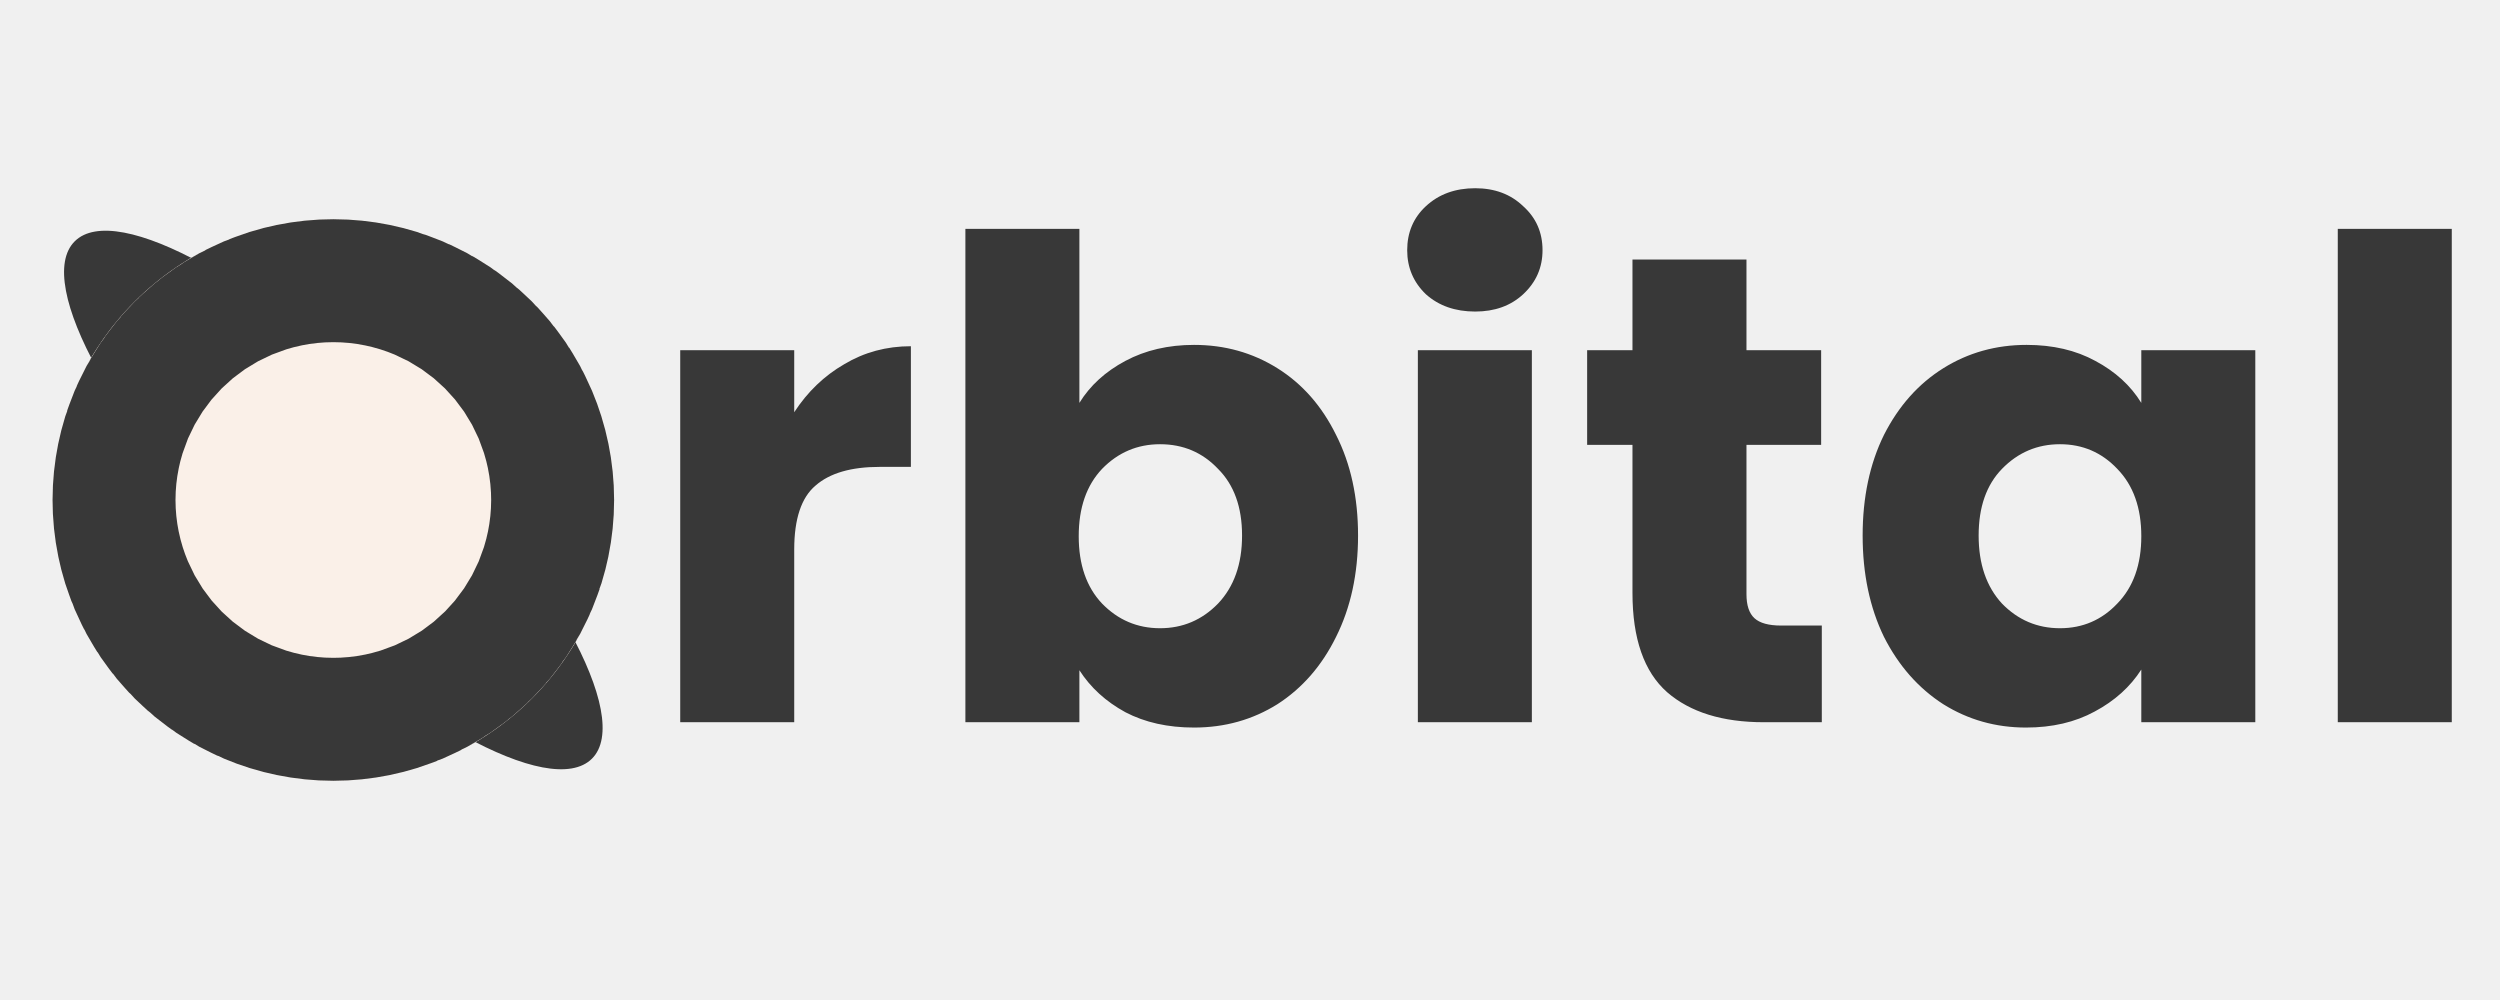
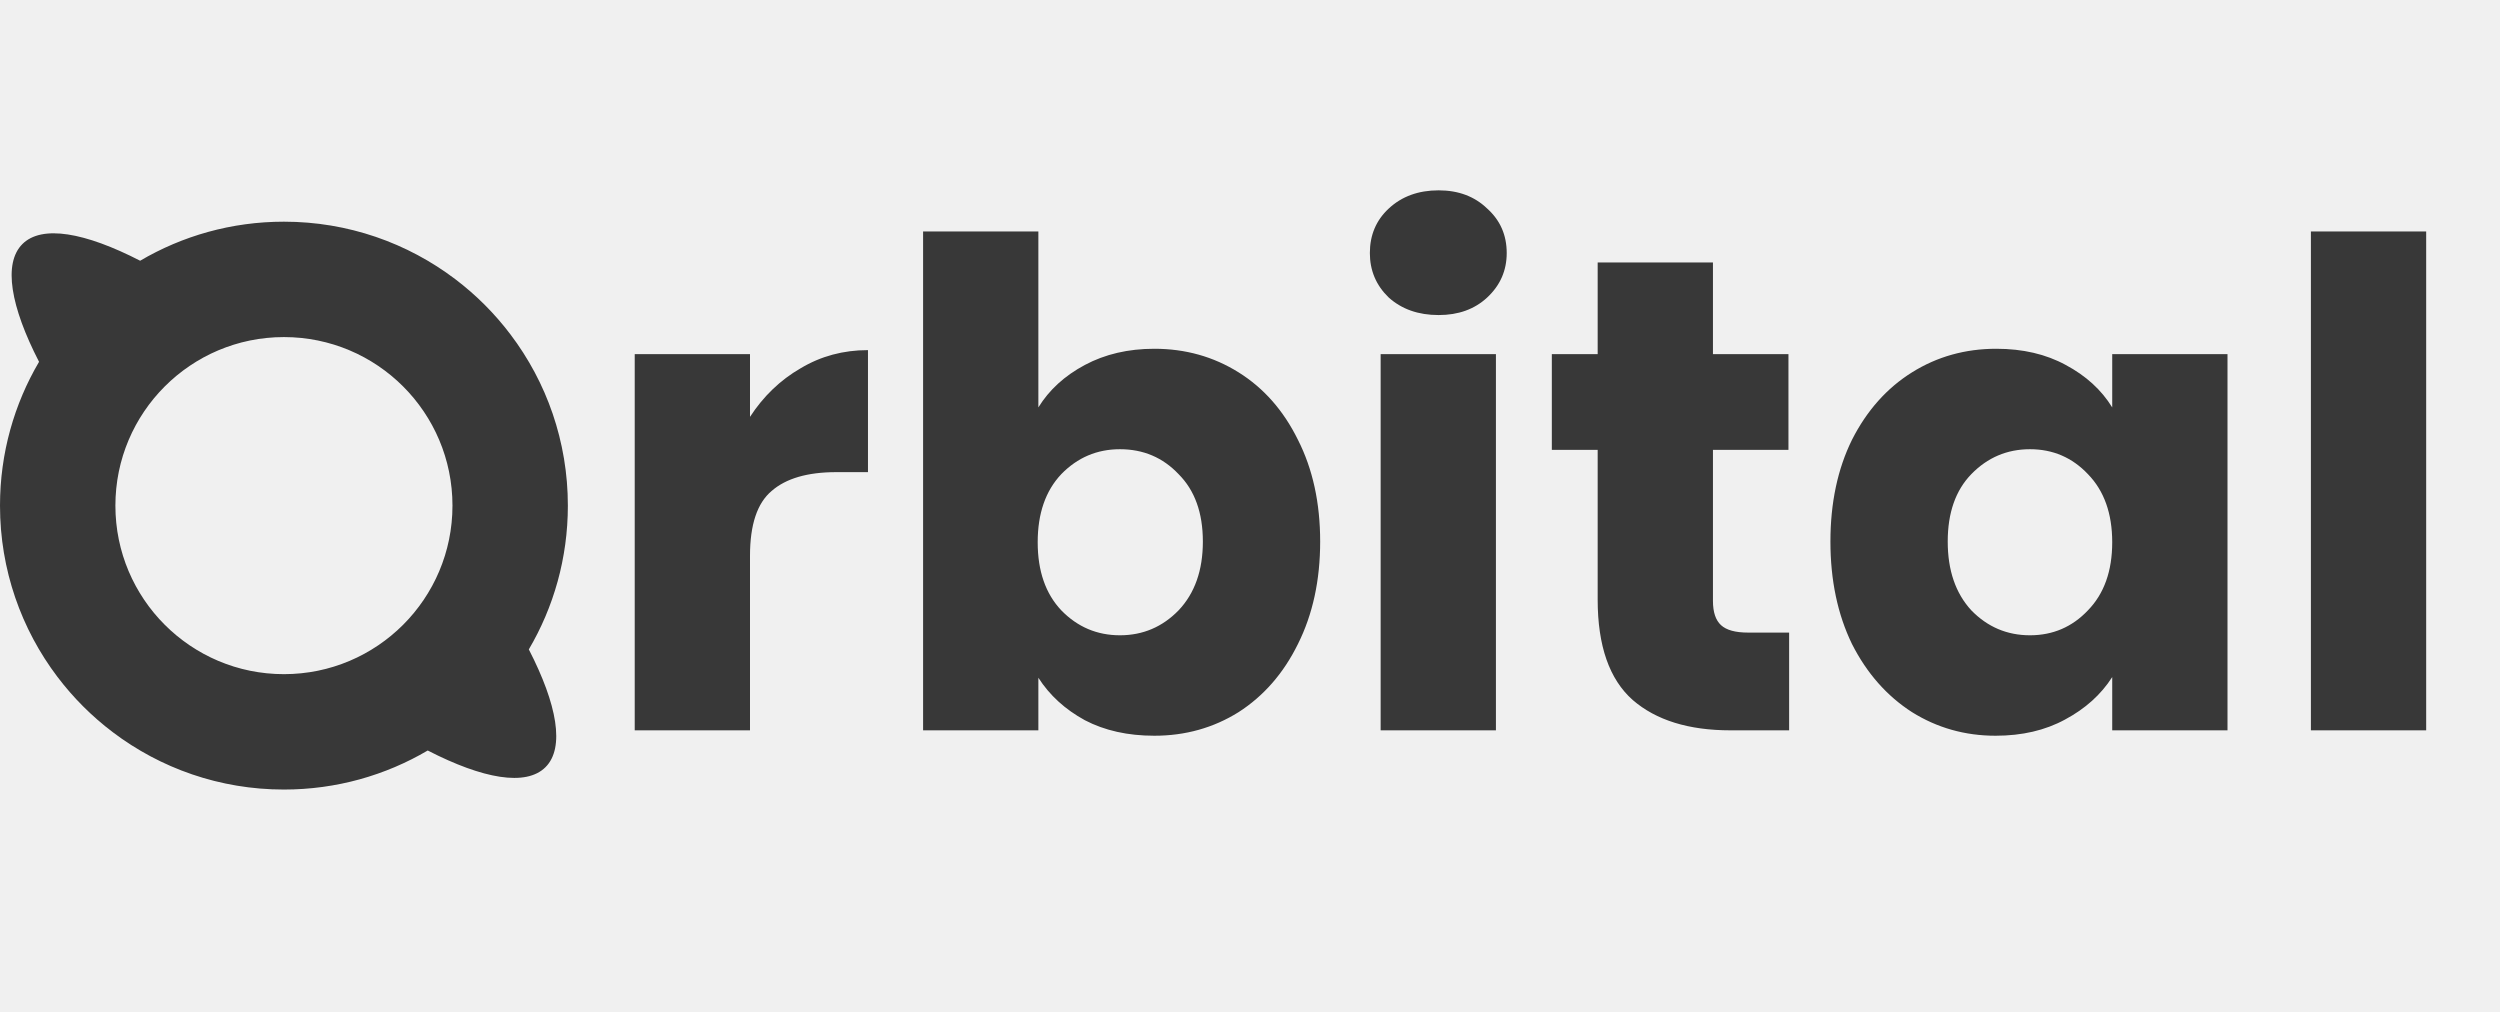
- <svg xmlns="http://www.w3.org/2000/svg" width="90" height="36" viewBox="0 0 90 36" fill="none">
-   <path d="M28.592 14.84C29.072 14.104 29.672 13.528 30.392 13.112C31.112 12.68 31.912 12.464 32.792 12.464V16.808H31.664C30.64 16.808 29.872 17.032 29.36 17.48C28.848 17.912 28.592 18.68 28.592 19.784V26H24.488V12.608H28.592V14.84ZM38.858 14.504C39.242 13.88 39.794 13.376 40.514 12.992C41.234 12.608 42.058 12.416 42.986 12.416C44.09 12.416 45.09 12.696 45.986 13.256C46.882 13.816 47.586 14.616 48.098 15.656C48.626 16.696 48.89 17.904 48.89 19.28C48.89 20.656 48.626 21.872 48.098 22.928C47.586 23.968 46.882 24.776 45.986 25.352C45.09 25.912 44.09 26.192 42.986 26.192C42.042 26.192 41.218 26.008 40.514 25.64C39.81 25.256 39.258 24.752 38.858 24.128V26H34.754V8.24H38.858V14.504ZM44.714 19.28C44.714 18.256 44.426 17.456 43.85 16.88C43.29 16.288 42.594 15.992 41.762 15.992C40.946 15.992 40.25 16.288 39.674 16.88C39.114 17.472 38.834 18.28 38.834 19.304C38.834 20.328 39.114 21.136 39.674 21.728C40.25 22.32 40.946 22.616 41.762 22.616C42.578 22.616 43.274 22.32 43.85 21.728C44.426 21.12 44.714 20.304 44.714 19.28ZM53.107 11.216C52.387 11.216 51.795 11.008 51.331 10.592C50.883 10.16 50.659 9.632 50.659 9.008C50.659 8.368 50.883 7.84 51.331 7.424C51.795 6.992 52.387 6.776 53.107 6.776C53.811 6.776 54.387 6.992 54.835 7.424C55.299 7.84 55.531 8.368 55.531 9.008C55.531 9.632 55.299 10.16 54.835 10.592C54.387 11.008 53.811 11.216 53.107 11.216ZM55.147 12.608V26H51.043V12.608H55.147ZM65.585 22.52V26H63.497C62.009 26 60.849 25.64 60.017 24.92C59.185 24.184 58.769 22.992 58.769 21.344V16.016H57.137V12.608H58.769V9.344H62.873V12.608H65.561V16.016H62.873V21.392C62.873 21.792 62.969 22.08 63.161 22.256C63.353 22.432 63.673 22.52 64.121 22.52H65.585ZM67.055 19.28C67.055 17.904 67.311 16.696 67.823 15.656C68.351 14.616 69.063 13.816 69.959 13.256C70.855 12.696 71.855 12.416 72.959 12.416C73.903 12.416 74.727 12.608 75.431 12.992C76.151 13.376 76.703 13.88 77.087 14.504V12.608H81.191V26H77.087V24.104C76.687 24.728 76.127 25.232 75.407 25.616C74.703 26 73.879 26.192 72.935 26.192C71.847 26.192 70.855 25.912 69.959 25.352C69.063 24.776 68.351 23.968 67.823 22.928C67.311 21.872 67.055 20.656 67.055 19.28ZM77.087 19.304C77.087 18.28 76.799 17.472 76.223 16.88C75.663 16.288 74.975 15.992 74.159 15.992C73.343 15.992 72.647 16.288 72.071 16.88C71.511 17.456 71.231 18.256 71.231 19.28C71.231 20.304 71.511 21.12 72.071 21.728C72.647 22.32 73.343 22.616 74.159 22.616C74.975 22.616 75.663 22.32 76.223 21.728C76.799 21.136 77.087 20.328 77.087 19.304ZM88.264 8.24V26H84.16V8.24H88.264Z" fill="#383838" />
+ <svg xmlns="http://www.w3.org/2000/svg" width="89" height="36" viewBox="0 0 89 36" fill="none">
+   <path d="M26.7 14.84C27.18 14.104 27.78 13.528 28.5 13.112C29.22 12.68 30.02 12.464 30.9 12.464V16.808H29.772C28.748 16.808 27.98 17.032 27.468 17.48C26.956 17.912 26.7 18.68 26.7 19.784V26H22.596V12.608H26.7V14.84ZM36.966 14.504C37.35 13.88 37.902 13.376 38.622 12.992C39.342 12.608 40.166 12.416 41.094 12.416C42.198 12.416 43.198 12.696 44.094 13.256C44.99 13.816 45.694 14.616 46.206 15.656C46.734 16.696 46.998 17.904 46.998 19.28C46.998 20.656 46.734 21.872 46.206 22.928C45.694 23.968 44.99 24.776 44.094 25.352C43.198 25.912 42.198 26.192 41.094 26.192C40.15 26.192 39.326 26.008 38.622 25.64C37.918 25.256 37.366 24.752 36.966 24.128V26H32.862V8.24H36.966V14.504ZM42.822 19.28C42.822 18.256 42.534 17.456 41.958 16.88C41.398 16.288 40.702 15.992 39.87 15.992C39.054 15.992 38.358 16.288 37.782 16.88C37.222 17.472 36.942 18.28 36.942 19.304C36.942 20.328 37.222 21.136 37.782 21.728C38.358 22.32 39.054 22.616 39.87 22.616C40.686 22.616 41.382 22.32 41.958 21.728C42.534 21.12 42.822 20.304 42.822 19.28ZM51.215 11.216C50.495 11.216 49.903 11.008 49.439 10.592C48.991 10.16 48.767 9.632 48.767 9.008C48.767 8.368 48.991 7.84 49.439 7.424C49.903 6.992 50.495 6.776 51.215 6.776C51.919 6.776 52.495 6.992 52.943 7.424C53.407 7.84 53.639 8.368 53.639 9.008C53.639 9.632 53.407 10.16 52.943 10.592C52.495 11.008 51.919 11.216 51.215 11.216ZM53.255 12.608V26H49.151V12.608H53.255ZM63.693 22.52V26H61.605C60.117 26 58.957 25.64 58.125 24.92C57.293 24.184 56.877 22.992 56.877 21.344V16.016H55.245V12.608H56.877V9.344H60.981V12.608H63.669V16.016H60.981V21.392C60.981 21.792 61.077 22.08 61.269 22.256C61.461 22.432 61.781 22.52 62.229 22.52H63.693ZM65.163 19.28C65.163 17.904 65.419 16.696 65.931 15.656C66.459 14.616 67.171 13.816 68.067 13.256C68.963 12.696 69.963 12.416 71.067 12.416C72.011 12.416 72.835 12.608 73.539 12.992C74.259 13.376 74.811 13.88 75.195 14.504V12.608H79.299V26H75.195V24.104C74.795 24.728 74.235 25.232 73.515 25.616C72.811 26 71.987 26.192 71.043 26.192C69.955 26.192 68.963 25.912 68.067 25.352C67.171 24.776 66.459 23.968 65.931 22.928C65.419 21.872 65.163 20.656 65.163 19.28ZM75.195 19.304C75.195 18.28 74.907 17.472 74.331 16.88C73.771 16.288 73.083 15.992 72.267 15.992C71.451 15.992 70.755 16.288 70.179 16.88C69.619 17.456 69.339 18.256 69.339 19.28C69.339 20.304 69.619 21.12 70.179 21.728C70.755 22.32 71.451 22.616 72.267 22.616C73.083 22.616 73.771 22.32 74.331 21.728C74.907 21.136 75.195 20.328 75.195 19.304ZM86.372 8.24V26H82.268V8.24H86.372Z" fill="#383838" />
  <g filter="url(#filter0_b)">
-     <mask id="path-2-inside-1" fill="white">
-       <ellipse cx="12" cy="18" rx="13.168" ry="3.802" transform="rotate(45 12.0001 18)" />
-     </mask>
-     <path d="M10.147 16.147C12.72 13.574 15.684 12.482 17.927 12.099C20.027 11.741 21.657 11.959 22.46 12.11C23.986 12.398 24.681 12.865 24.313 12.662C23.769 12.361 22.305 11.352 20.476 9.524L-1.853 31.853C1.461 35.167 5.254 38.212 9.054 40.309C10.857 41.304 13.495 42.555 16.607 43.142C19.102 43.613 26.494 44.459 32.476 38.476L10.147 16.147ZM20.476 9.524C18.648 7.695 17.639 6.231 17.339 5.687C17.135 5.319 17.602 6.014 17.89 7.54C18.041 8.343 18.259 9.973 17.901 12.073C17.518 14.316 16.426 17.28 13.853 19.853L-8.476 -2.476C-14.459 3.506 -13.613 10.898 -13.142 13.393C-12.555 16.506 -11.304 19.143 -10.309 20.946C-8.212 24.746 -5.167 28.54 -1.853 31.853L20.476 9.524ZM13.853 19.853C11.28 22.426 8.316 23.518 6.073 23.901C3.973 24.259 2.343 24.041 1.54 23.89C0.014 23.602 -0.681 23.135 -0.313 23.338C0.231 23.639 1.695 24.648 3.524 26.476L25.853 4.147C22.54 0.833 18.746 -2.212 14.947 -4.309C13.143 -5.304 10.505 -6.555 7.393 -7.142C4.898 -7.613 -2.494 -8.459 -8.476 -2.476L13.853 19.853ZM3.524 26.476C5.352 28.305 6.361 29.769 6.662 30.313C6.865 30.681 6.398 29.986 6.11 28.46C5.959 27.657 5.741 26.027 6.099 23.927C6.482 21.684 7.574 18.72 10.147 16.147L32.476 38.476C38.459 32.494 37.613 25.102 37.142 22.607C36.555 19.494 35.304 16.857 34.309 15.054C32.212 11.254 29.167 7.461 25.853 4.147L3.524 26.476Z" fill="#383838" mask="url(#path-2-inside-1)" />
-   </g>
-   <g filter="url(#filter1_b)">
-     <path d="M12 28.108C17.582 28.108 22.108 23.583 22.108 18C22.108 12.417 17.582 7.892 12 7.892C6.417 7.892 1.892 12.417 1.892 18C1.892 23.583 6.417 28.108 12 28.108Z" fill="#FAF0E8" />
-     <path d="M14.213 18C14.213 19.222 13.222 20.213 12 20.213C10.777 20.213 9.787 19.222 9.787 18C9.787 16.778 10.777 15.787 12 15.787C13.222 15.787 14.213 16.778 14.213 18Z" stroke="#383838" stroke-width="15.79" />
+     <path fill-rule="evenodd" clip-rule="evenodd" d="M20.216 18C20.216 15.711 19.456 13.6 18.173 11.906C17.892 11.534 17.585 11.182 17.256 10.852C16.927 10.523 16.575 10.217 16.203 9.935C14.508 8.653 12.397 7.892 10.108 7.892C8.24 7.892 6.49 8.399 4.989 9.282C3.025 8.271 1.489 7.997 0.797 8.689C0.105 9.381 0.379 10.917 1.39 12.881C0.507 14.382 0 16.132 0 18C0 20.289 0.761 22.4 2.043 24.094C2.325 24.466 2.631 24.818 2.961 25.148C3.29 25.477 3.642 25.784 4.014 26.065C5.708 27.347 7.819 28.108 10.108 28.108C11.976 28.108 13.726 27.601 15.227 26.718C17.191 27.729 18.728 28.003 19.42 27.311C20.112 26.619 19.837 25.083 18.826 23.119C19.71 21.618 20.216 19.868 20.216 18ZM10.108 24C13.422 24 16.108 21.314 16.108 18C16.108 14.686 13.422 12 10.108 12C6.795 12 4.108 14.686 4.108 18C4.108 21.314 6.795 24 10.108 24Z" fill="#383838" />
  </g>
  <defs>
-     <filter id="filter0_b" x="-0.371" y="5.629" width="24.742" height="24.742" filterUnits="userSpaceOnUse" color-interpolation-filters="sRGB">
-       <feFlood flood-opacity="0" result="BackgroundImageFix" />
-       <feGaussianBlur in="BackgroundImage" stdDeviation="0.185" />
-       <feComposite in2="SourceAlpha" operator="in" result="effect1_backgroundBlur" />
-       <feBlend mode="normal" in="SourceGraphic" in2="effect1_backgroundBlur" result="shape" />
-     </filter>
-     <filter id="filter1_b" x="1.521" y="7.521" width="20.958" height="20.958" filterUnits="userSpaceOnUse" color-interpolation-filters="sRGB">
+     <filter id="filter0_b" x="-0.371" y="7.521" width="20.958" height="20.958" filterUnits="userSpaceOnUse" color-interpolation-filters="sRGB">
      <feFlood flood-opacity="0" result="BackgroundImageFix" />
      <feGaussianBlur in="BackgroundImage" stdDeviation="0.185" />
      <feComposite in2="SourceAlpha" operator="in" result="effect1_backgroundBlur" />
      <feBlend mode="normal" in="SourceGraphic" in2="effect1_backgroundBlur" result="shape" />
    </filter>
  </defs>
</svg>
